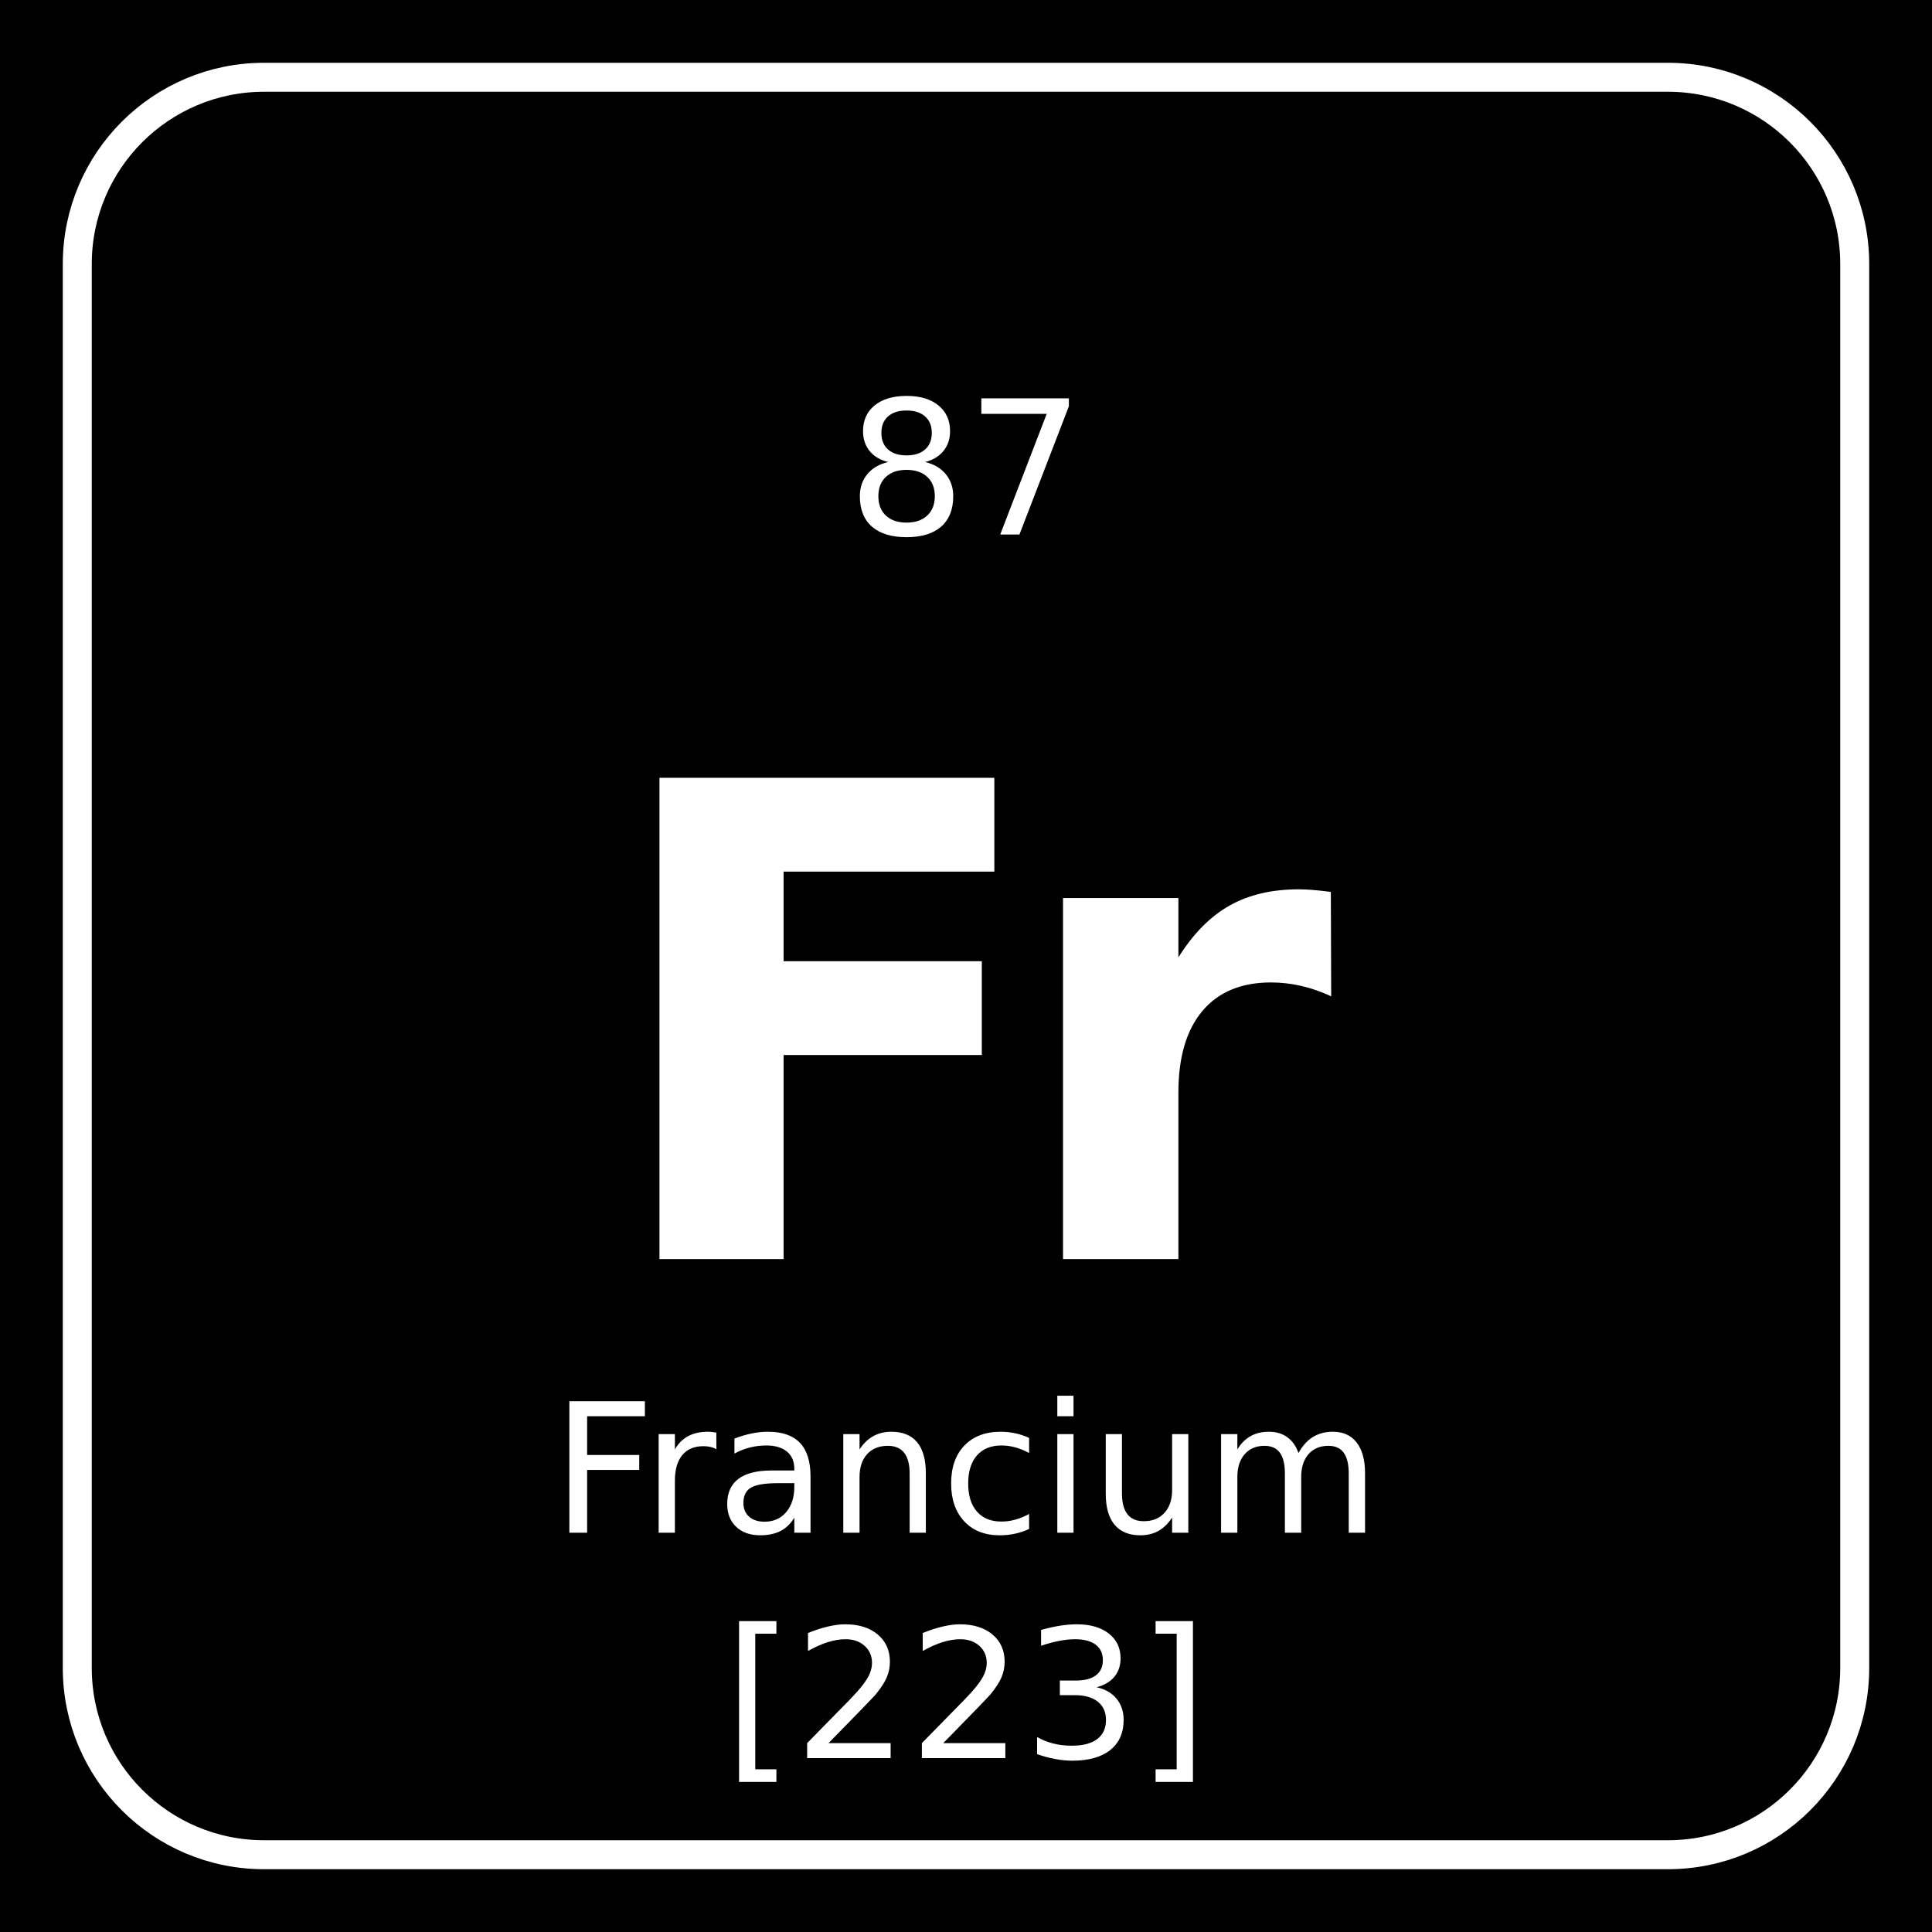
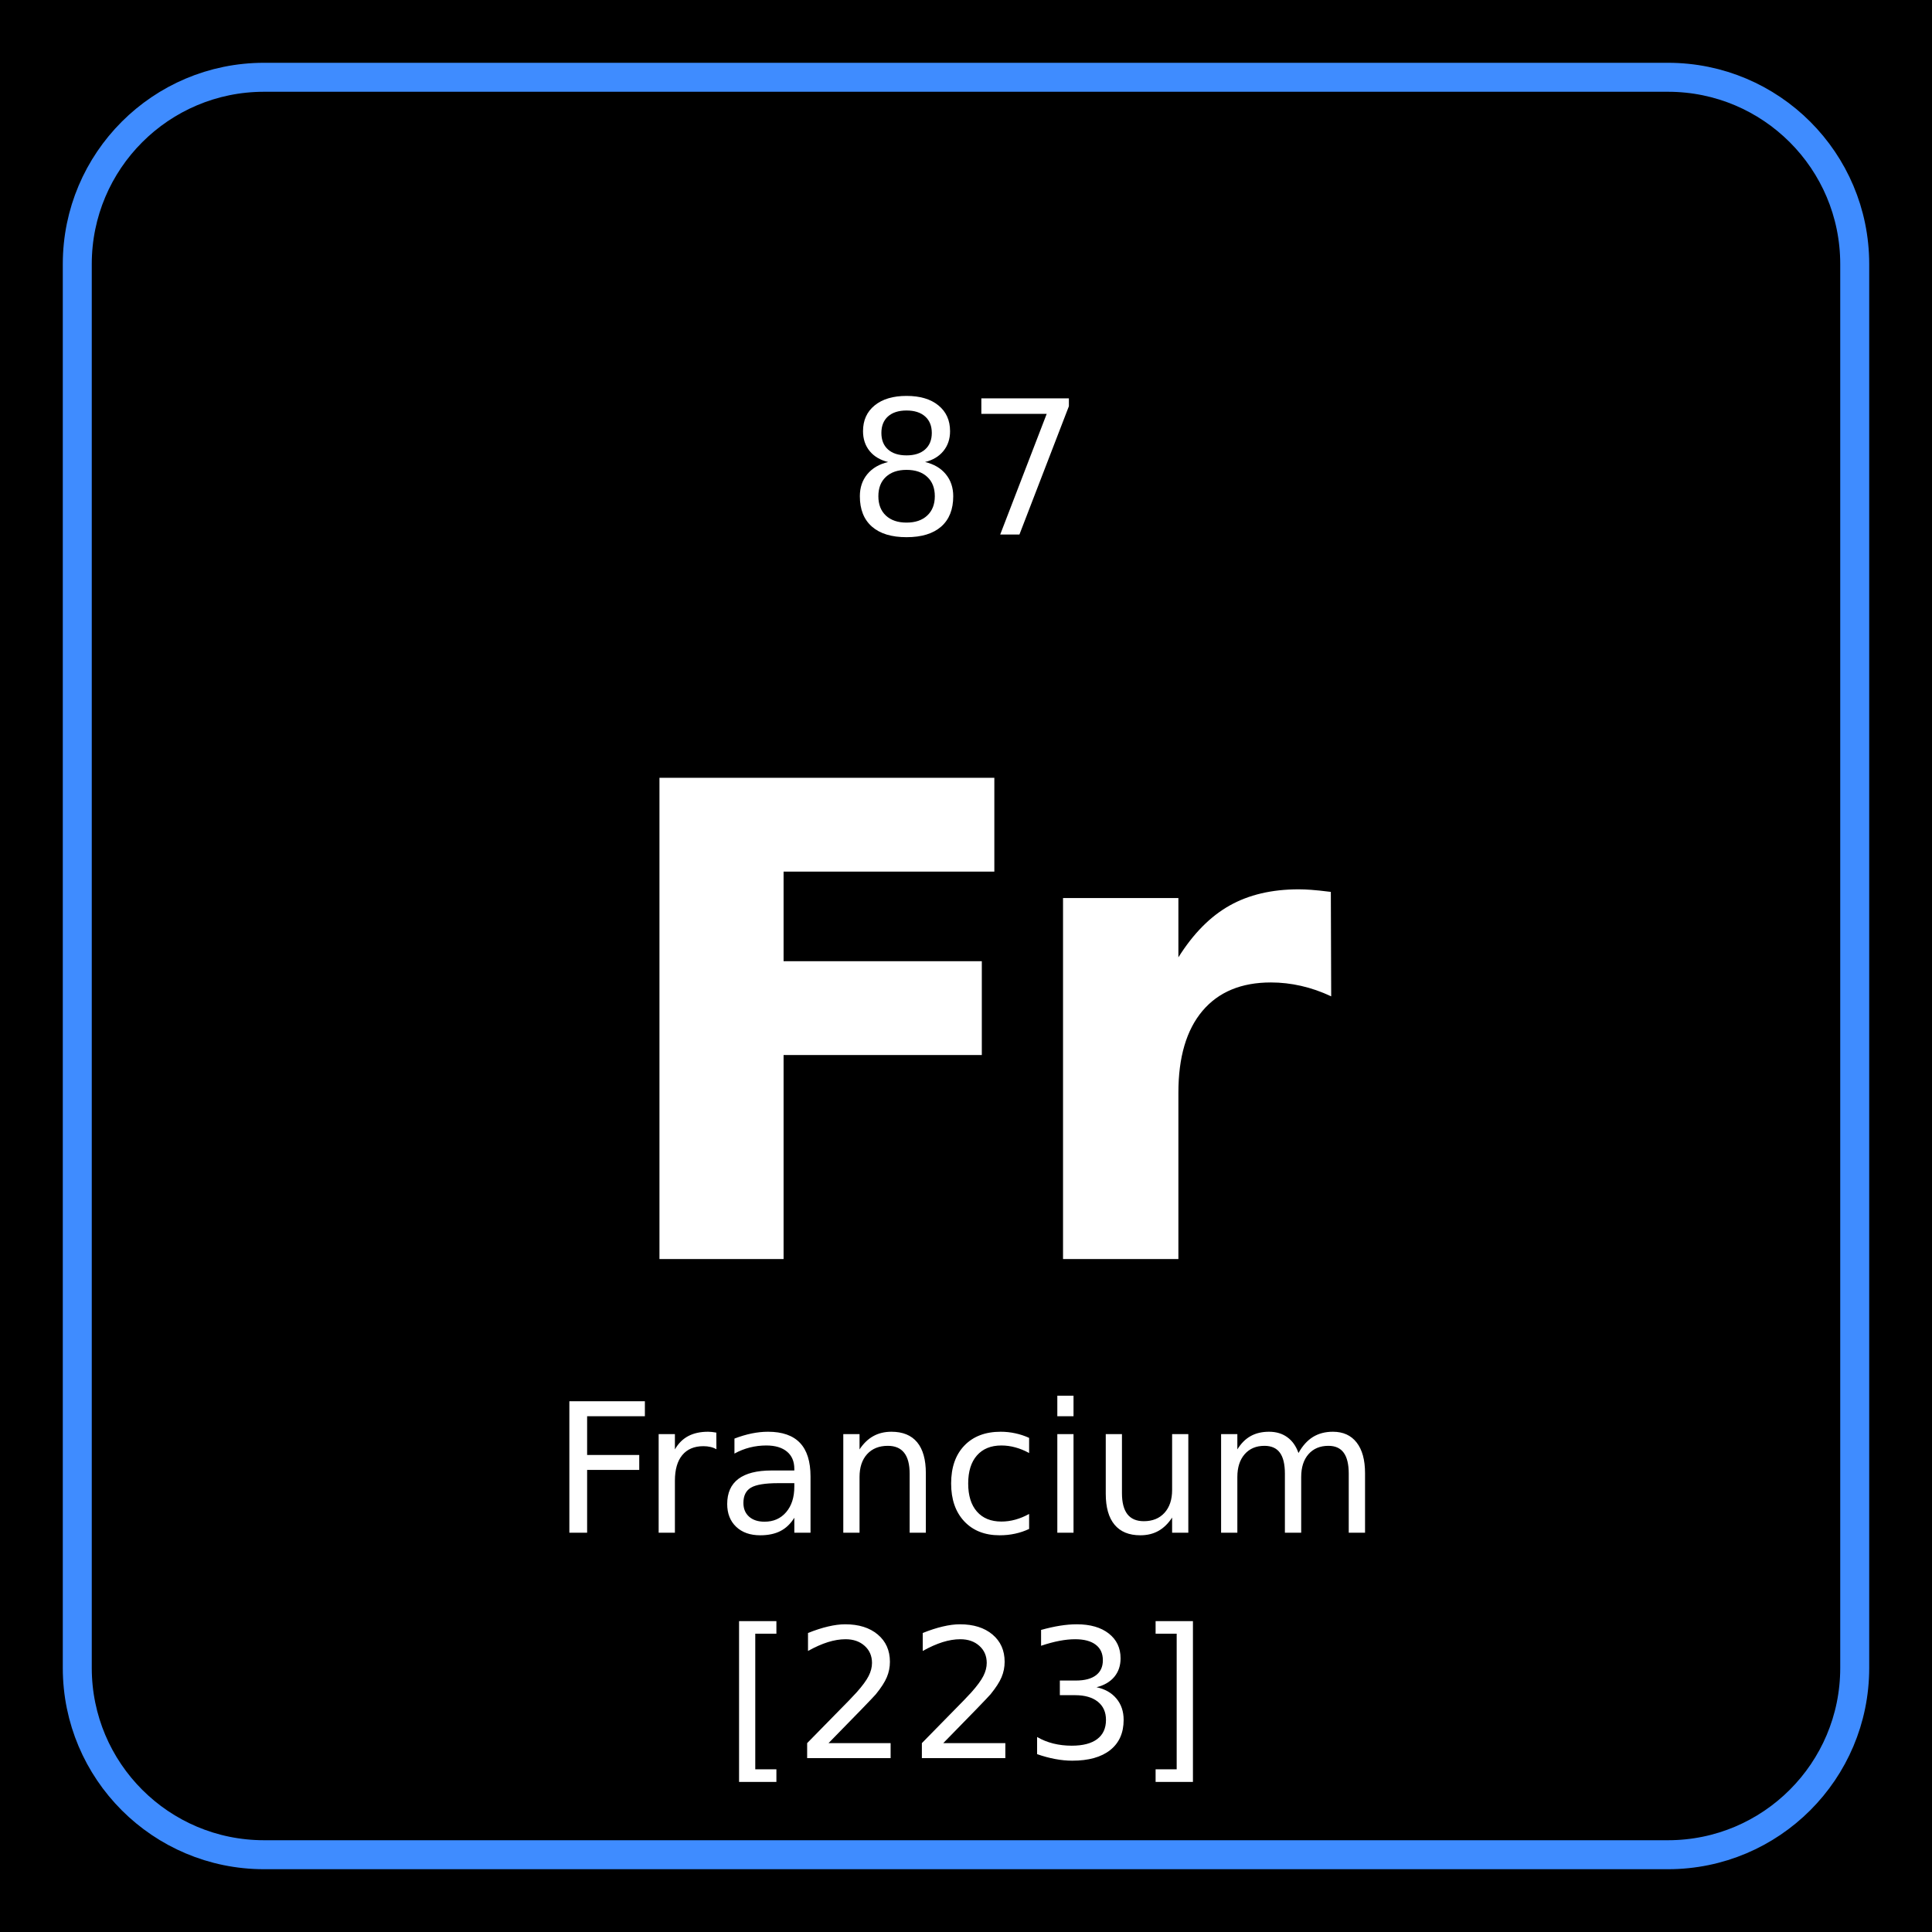
<svg xmlns="http://www.w3.org/2000/svg" width="600" height="600" viewBox="0 0 600 600">
  <rect width="600" height="600" fill="#000000" />
-   <rect x="24" y="24" width="552" height="552" rx="58" fill="none" stroke="#ffffff" stroke-width="9" />
+   <rect x="24" y="24" width="552" height="552" rx="58" fill="none" stroke="#3f8cff" stroke-width="9" />
  <text x="300" y="166" text-anchor="middle" font-family="DejaVu Sans,Verdana,Helvetica,Arial,sans-serif" font-size="58" fill="#ffffff">87</text>
  <text x="300" y="391" text-anchor="middle" font-family="DejaVu Sans,Verdana,Helvetica,Arial,sans-serif" font-size="205" font-weight="bold" fill="#ffffff">Fr</text>
  <text x="300" y="476" text-anchor="middle" font-family="DejaVu Sans,Verdana,Helvetica,Arial,sans-serif" font-size="56" fill="#ffffff">Francium</text>
  <text x="300" y="546" text-anchor="middle" font-family="DejaVu Sans,Verdana,Helvetica,Arial,sans-serif" font-size="56" fill="#ffffff">[223]</text>
</svg>
